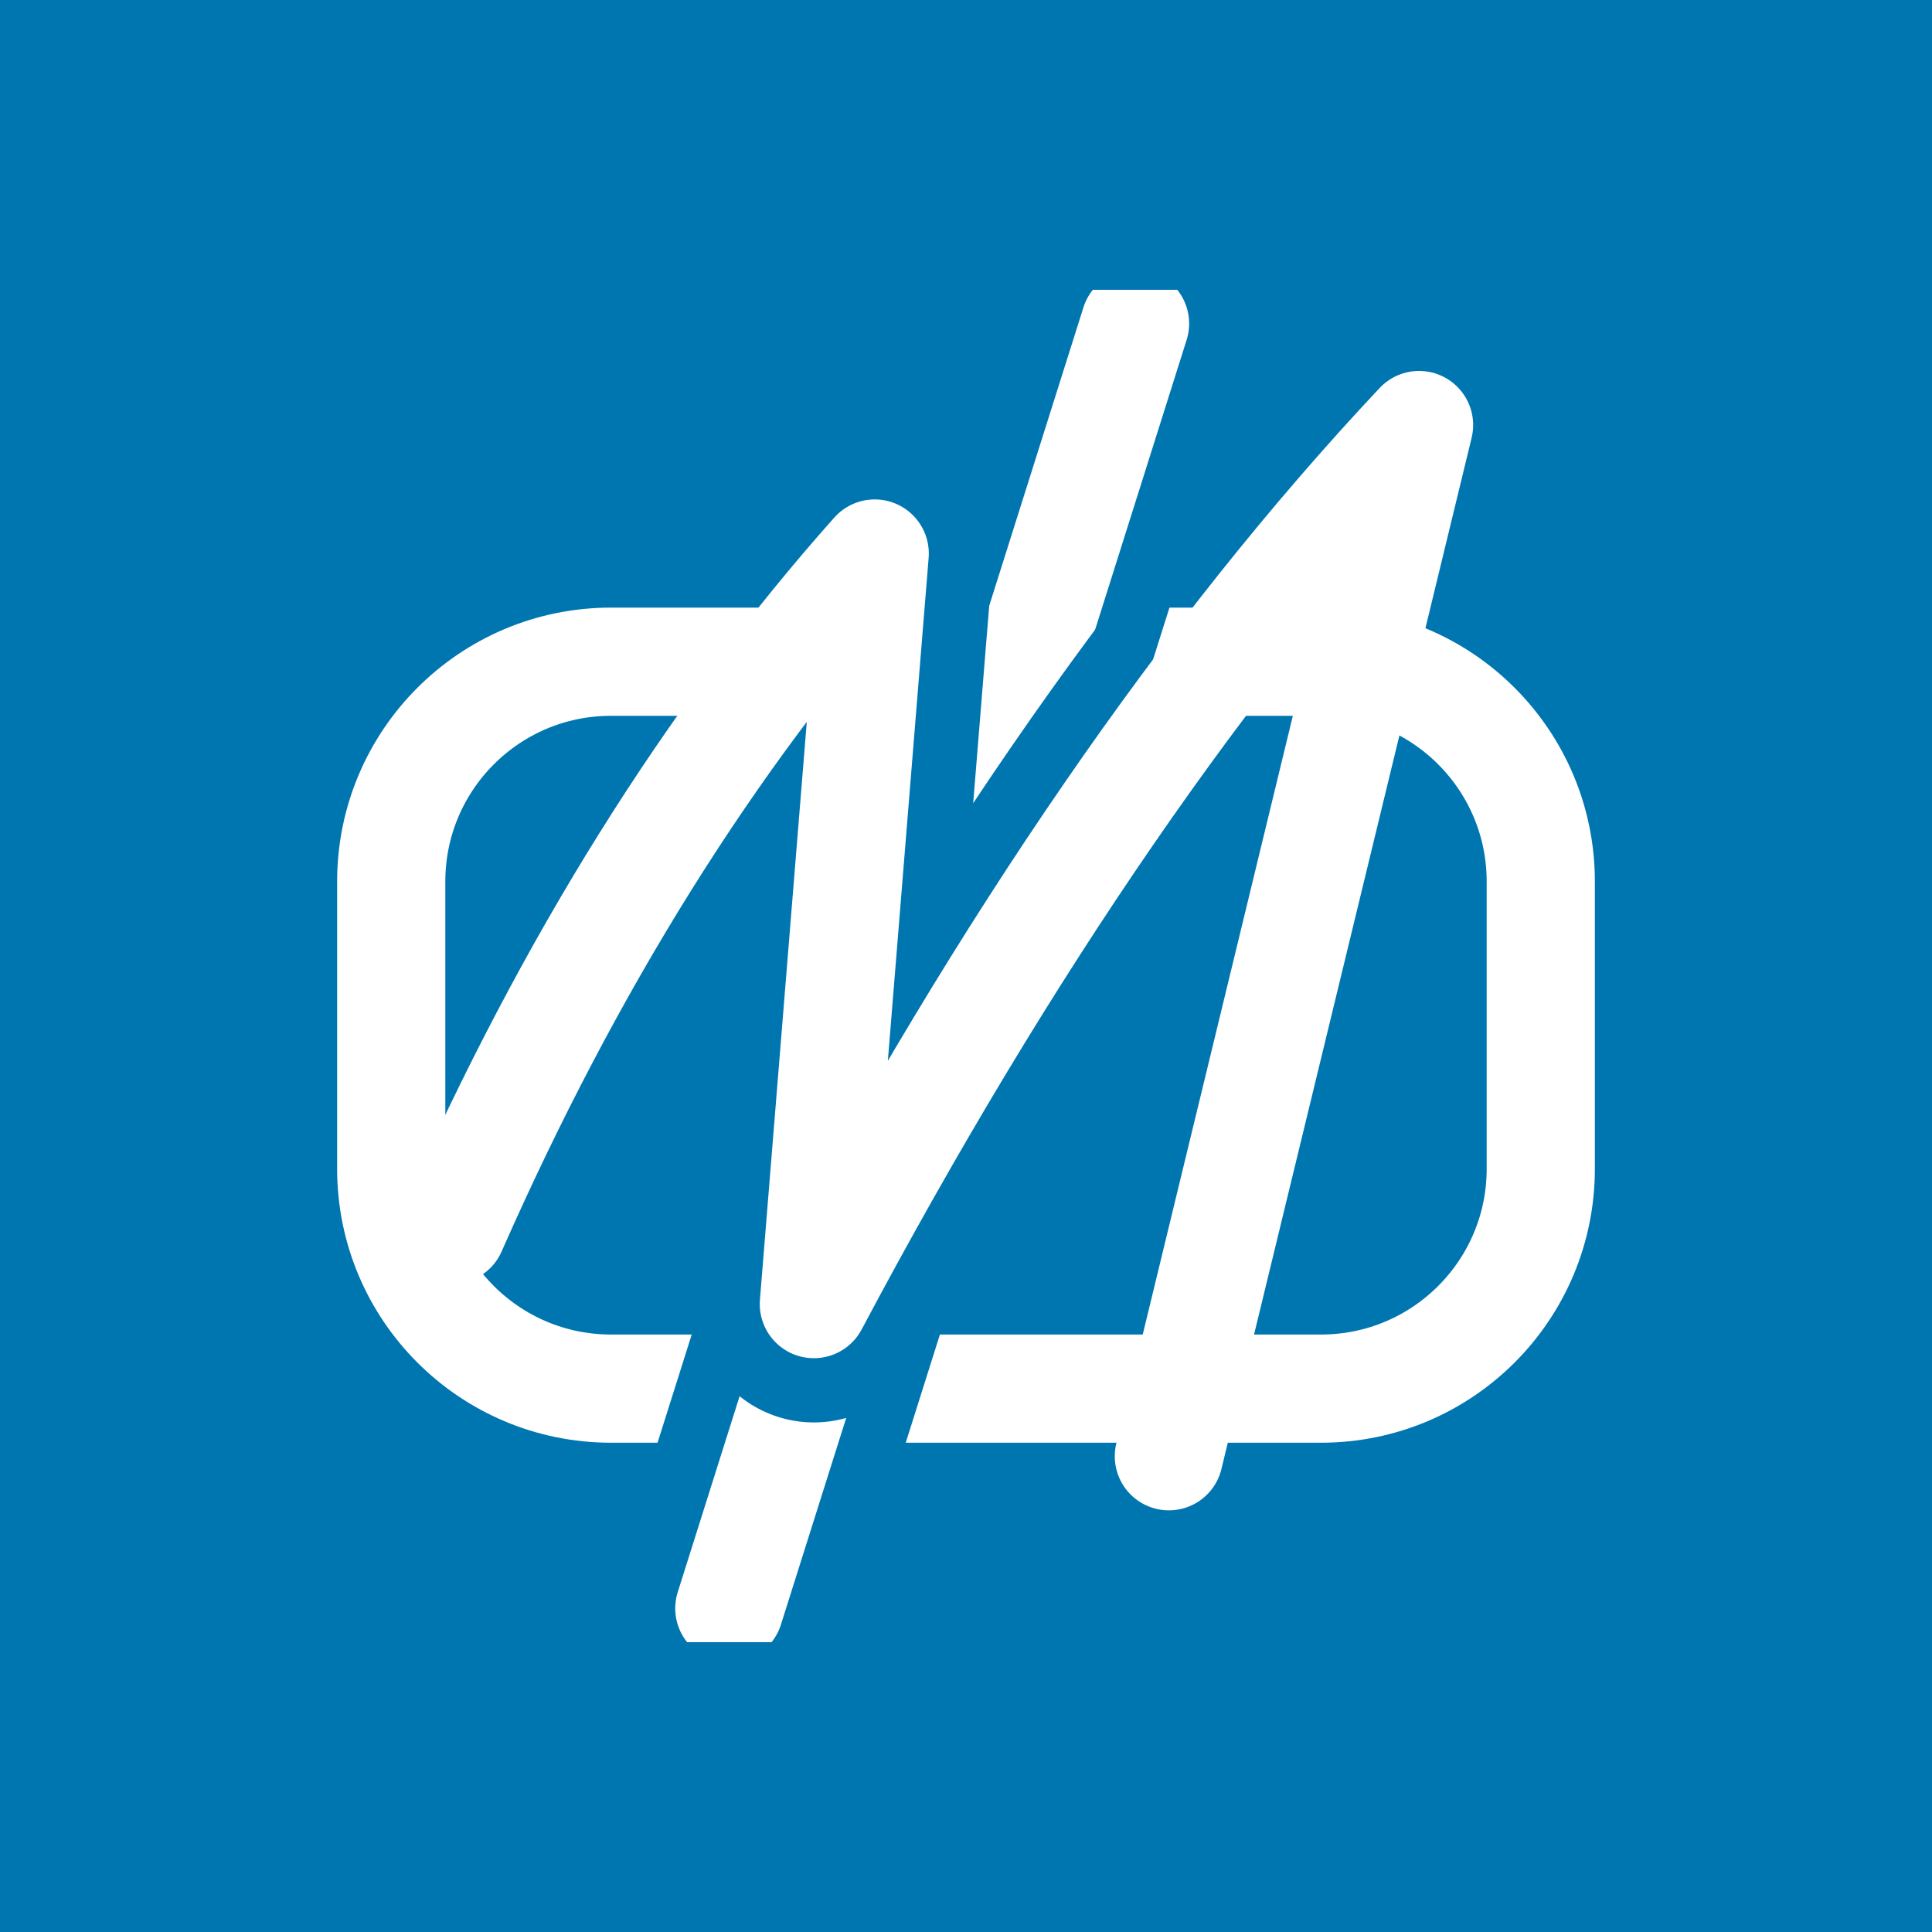
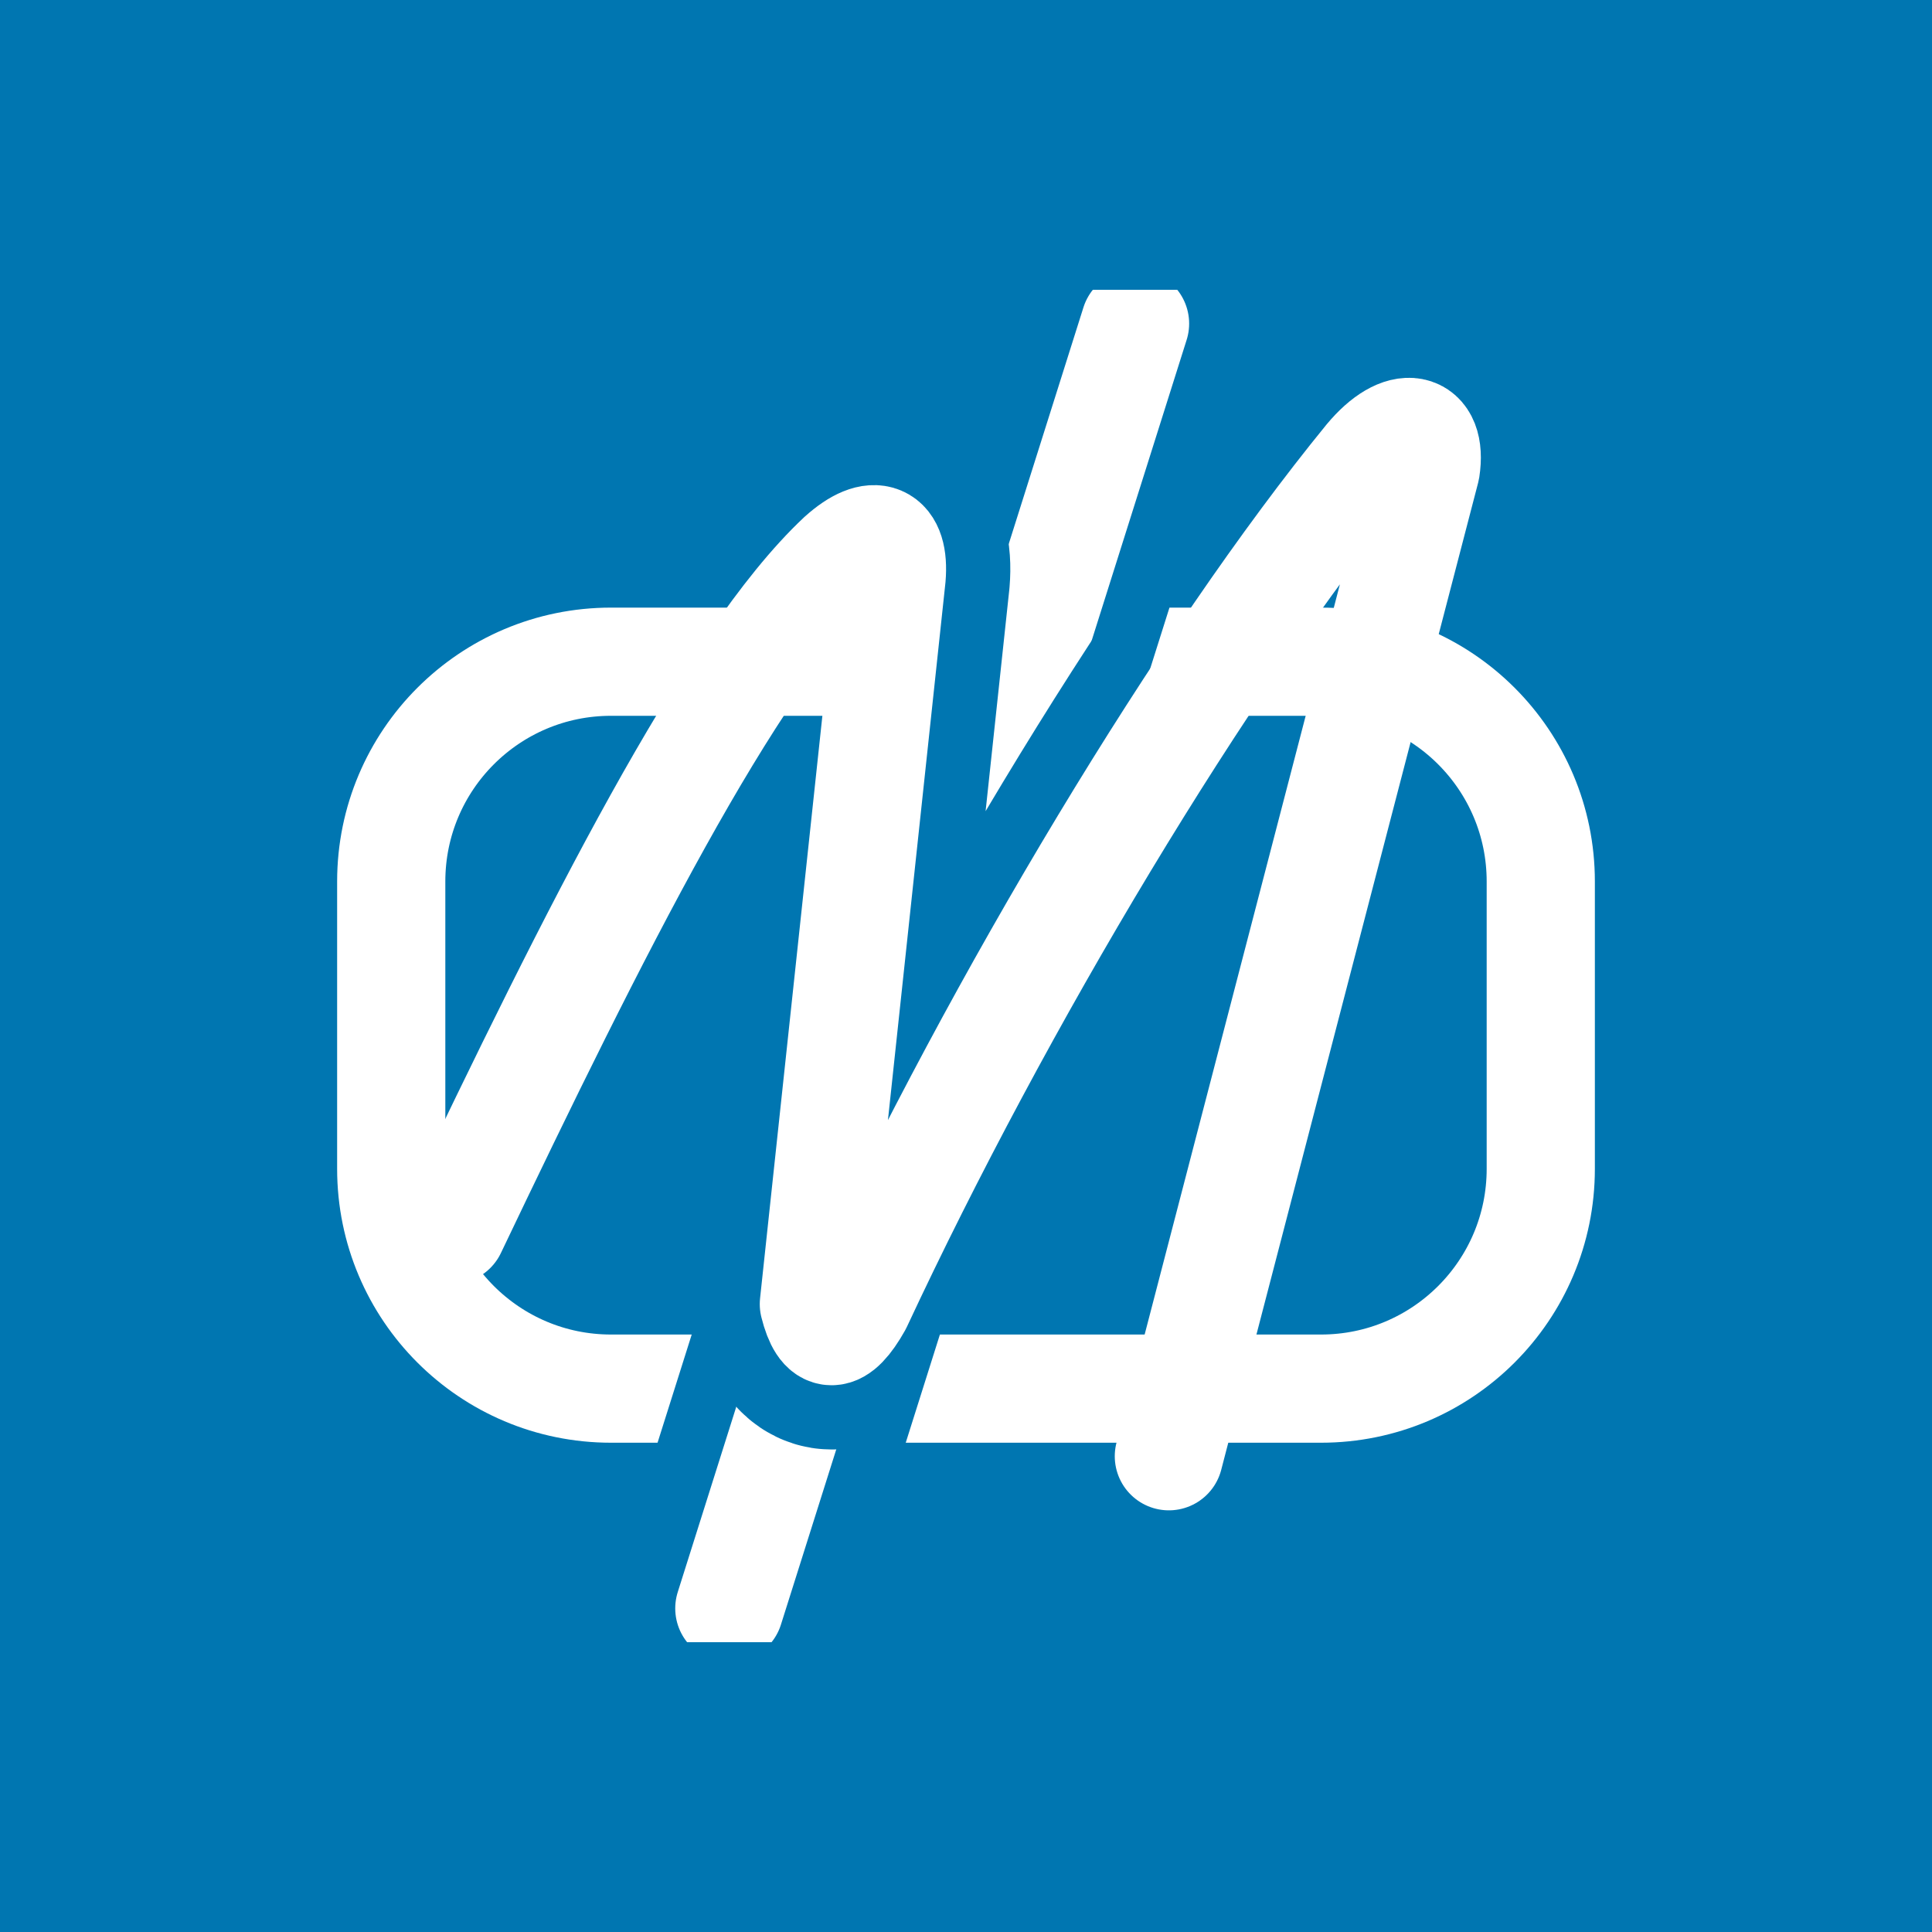
<svg xmlns="http://www.w3.org/2000/svg" viewBox="0 0 40 40" fill="none" stroke="#fff" stroke-width="3.2" stroke-linecap="round" stroke-linejoin="round">
  <rect width="40" height="40" fill="#0076b1" stroke="none" />
  <mask id="cut" maskUnits="userSpaceOnUse" x="0" y="0" width="40" height="40">
    <rect width="40" height="40" fill="#fff" stroke="none" />
    <path d="M25 1 13 39" stroke="#000" stroke-width="7" />
  </mask>
  <mask id="m" maskUnits="userSpaceOnUse" x="0" y="0" width="40" height="40">
    <rect width="40" height="40" fill="#fff" stroke="none" />
-     <path d="M4.8 27.8Q10 16 17.3 7.8L15.5 30Q24 14 33.4 4L26 34.5" stroke="#000" stroke-width="7" />
+     <path d="M4.8 27.8C9 19 13 11 16.3 7.9c1-.9 1.6-.6 1.5.6L15.5 30q.4 1.6 1.3 0C21 21 27 11 31.9 5c1-1.2 1.9-1 1.7.3L26 34.5" stroke="#000" stroke-width="7" />
  </mask>
  <g transform="translate(6 6) scale(.7)">
    <rect x="3" y="11" width="34" height="21.5" rx="6.5" mask="url(#cut)" />
    <path d="M25 1 13 39" mask="url(#m)" />
-     <path d="M4.8 27.8Q10 16 17.3 7.8L15.5 30Q24 14 33.4 4L26 34.5" />
+     <path d="M4.8 27.8C9 19 13 11 16.3 7.9c1-.9 1.6-.6 1.5.6L15.5 30q.4 1.6 1.3 0C21 21 27 11 31.9 5c1-1.2 1.9-1 1.7.3L26 34.5" />
  </g>
</svg>
